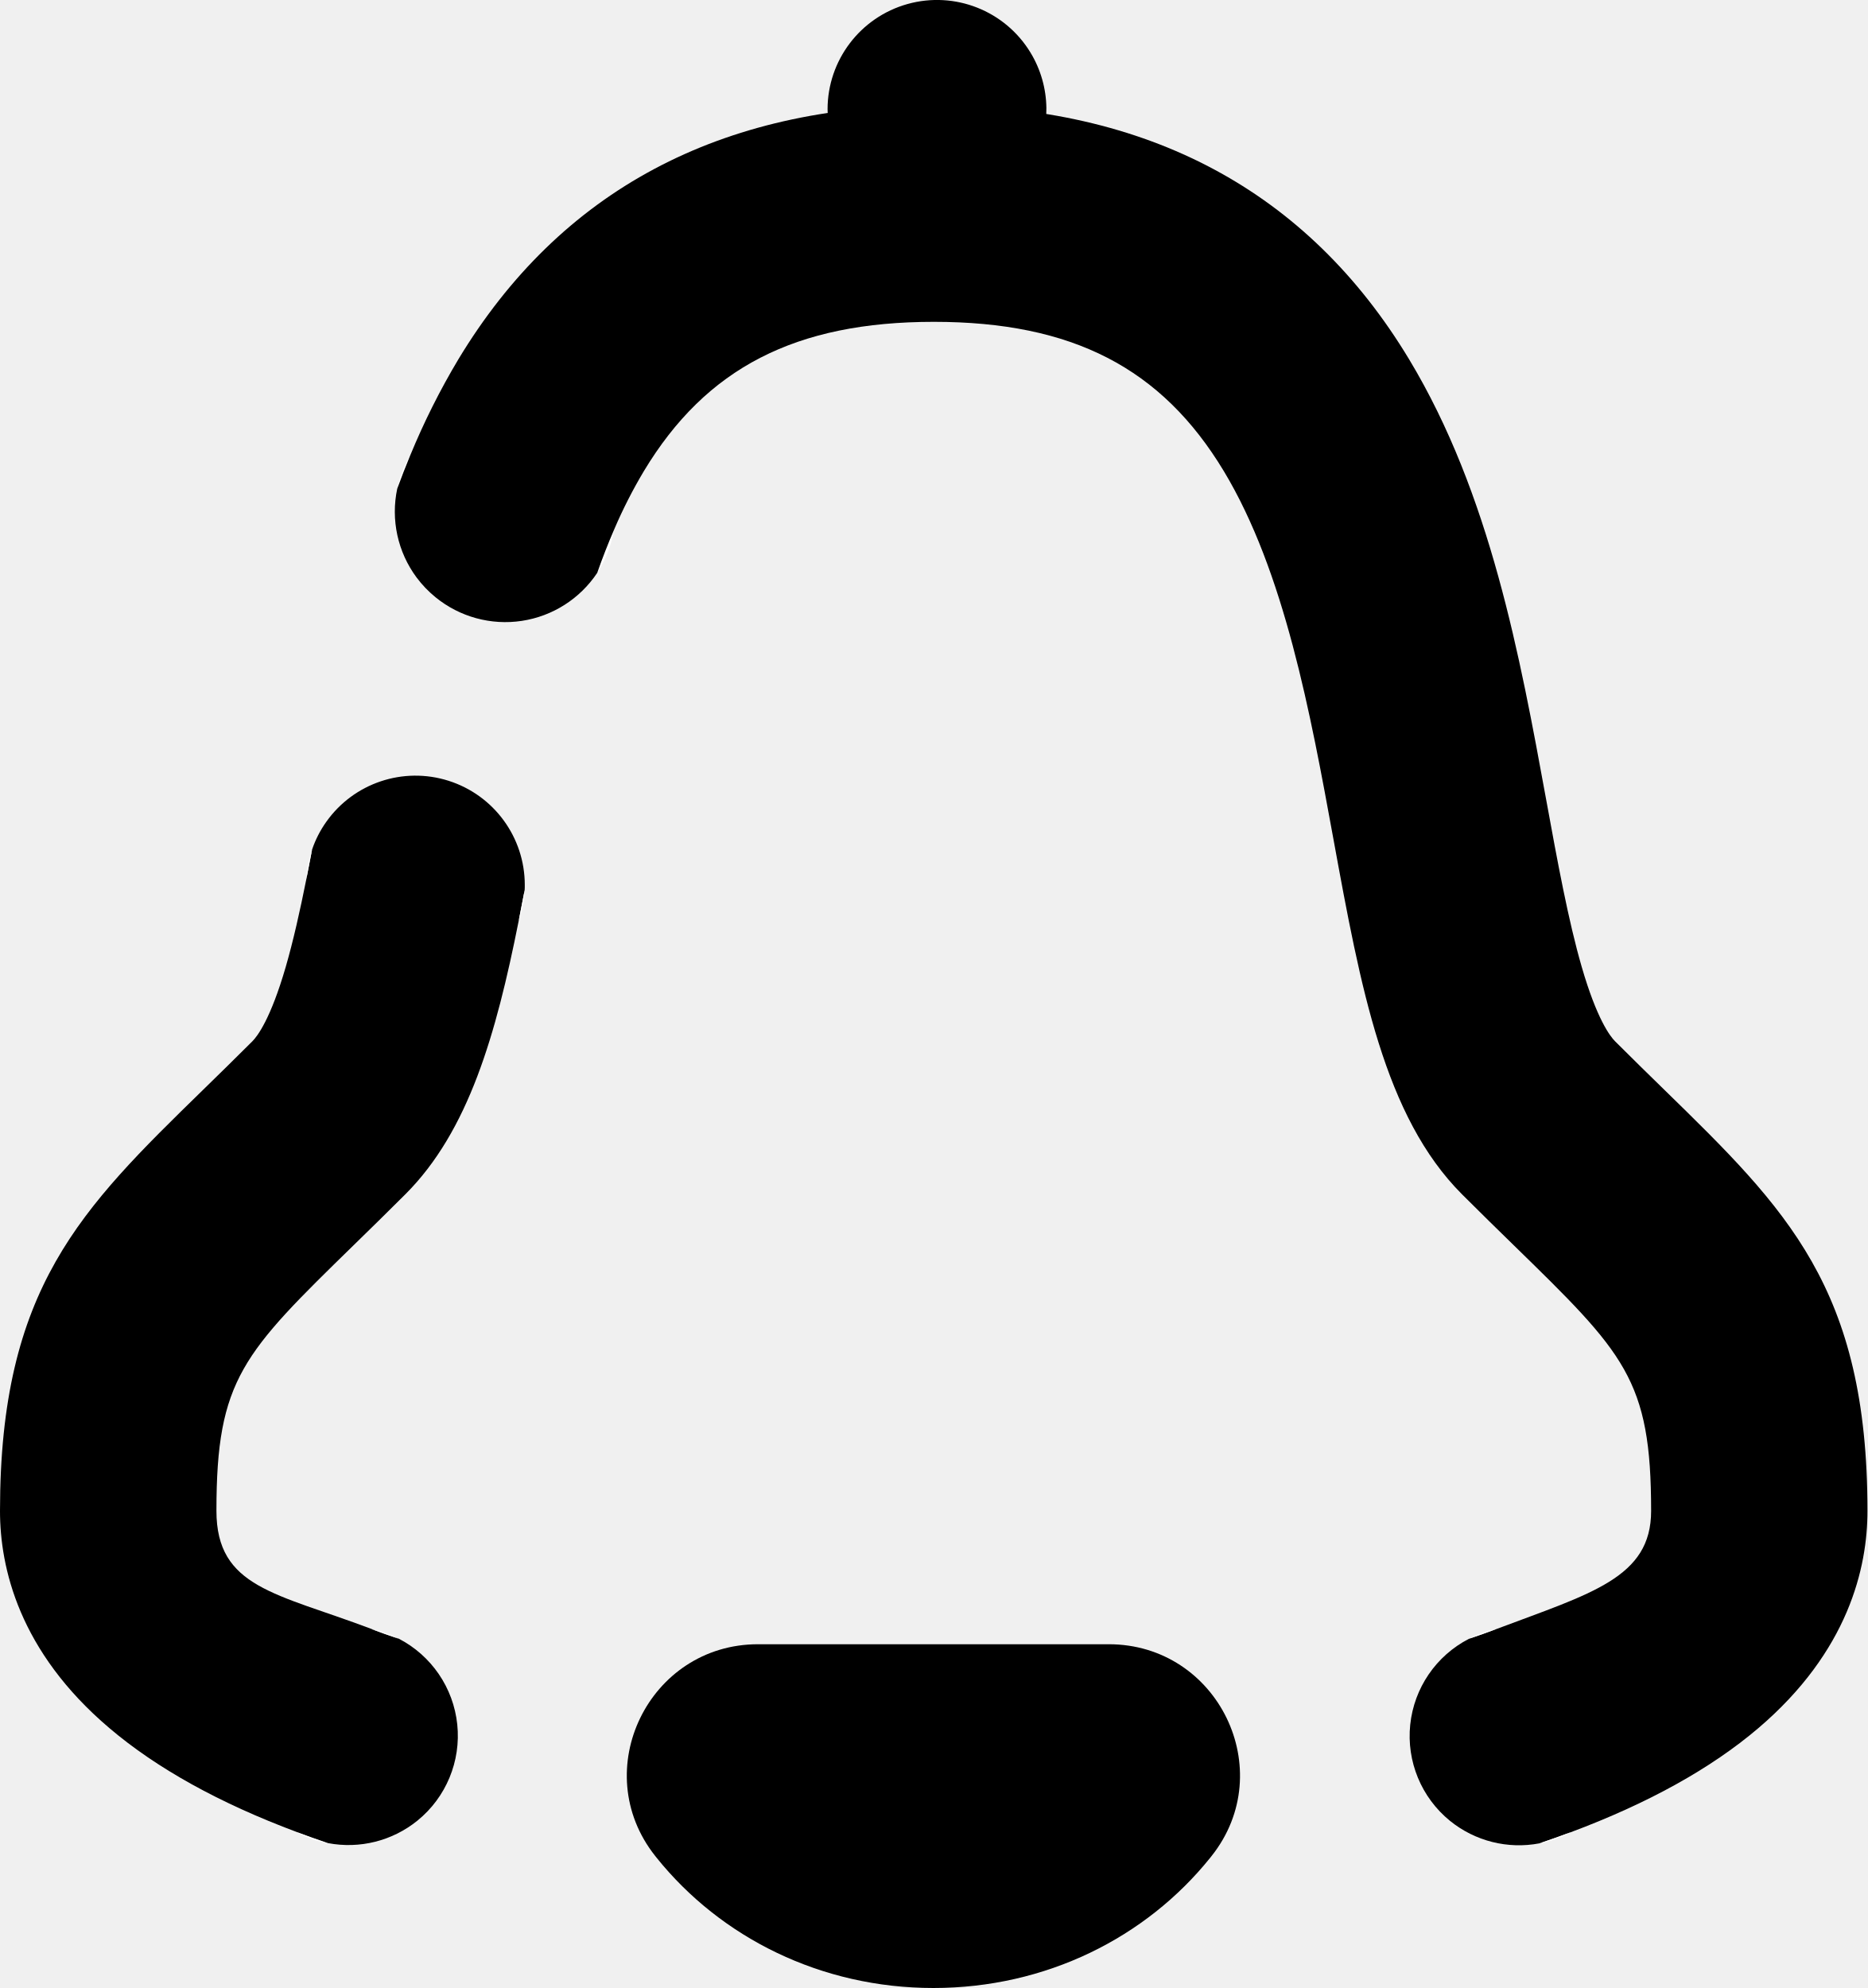
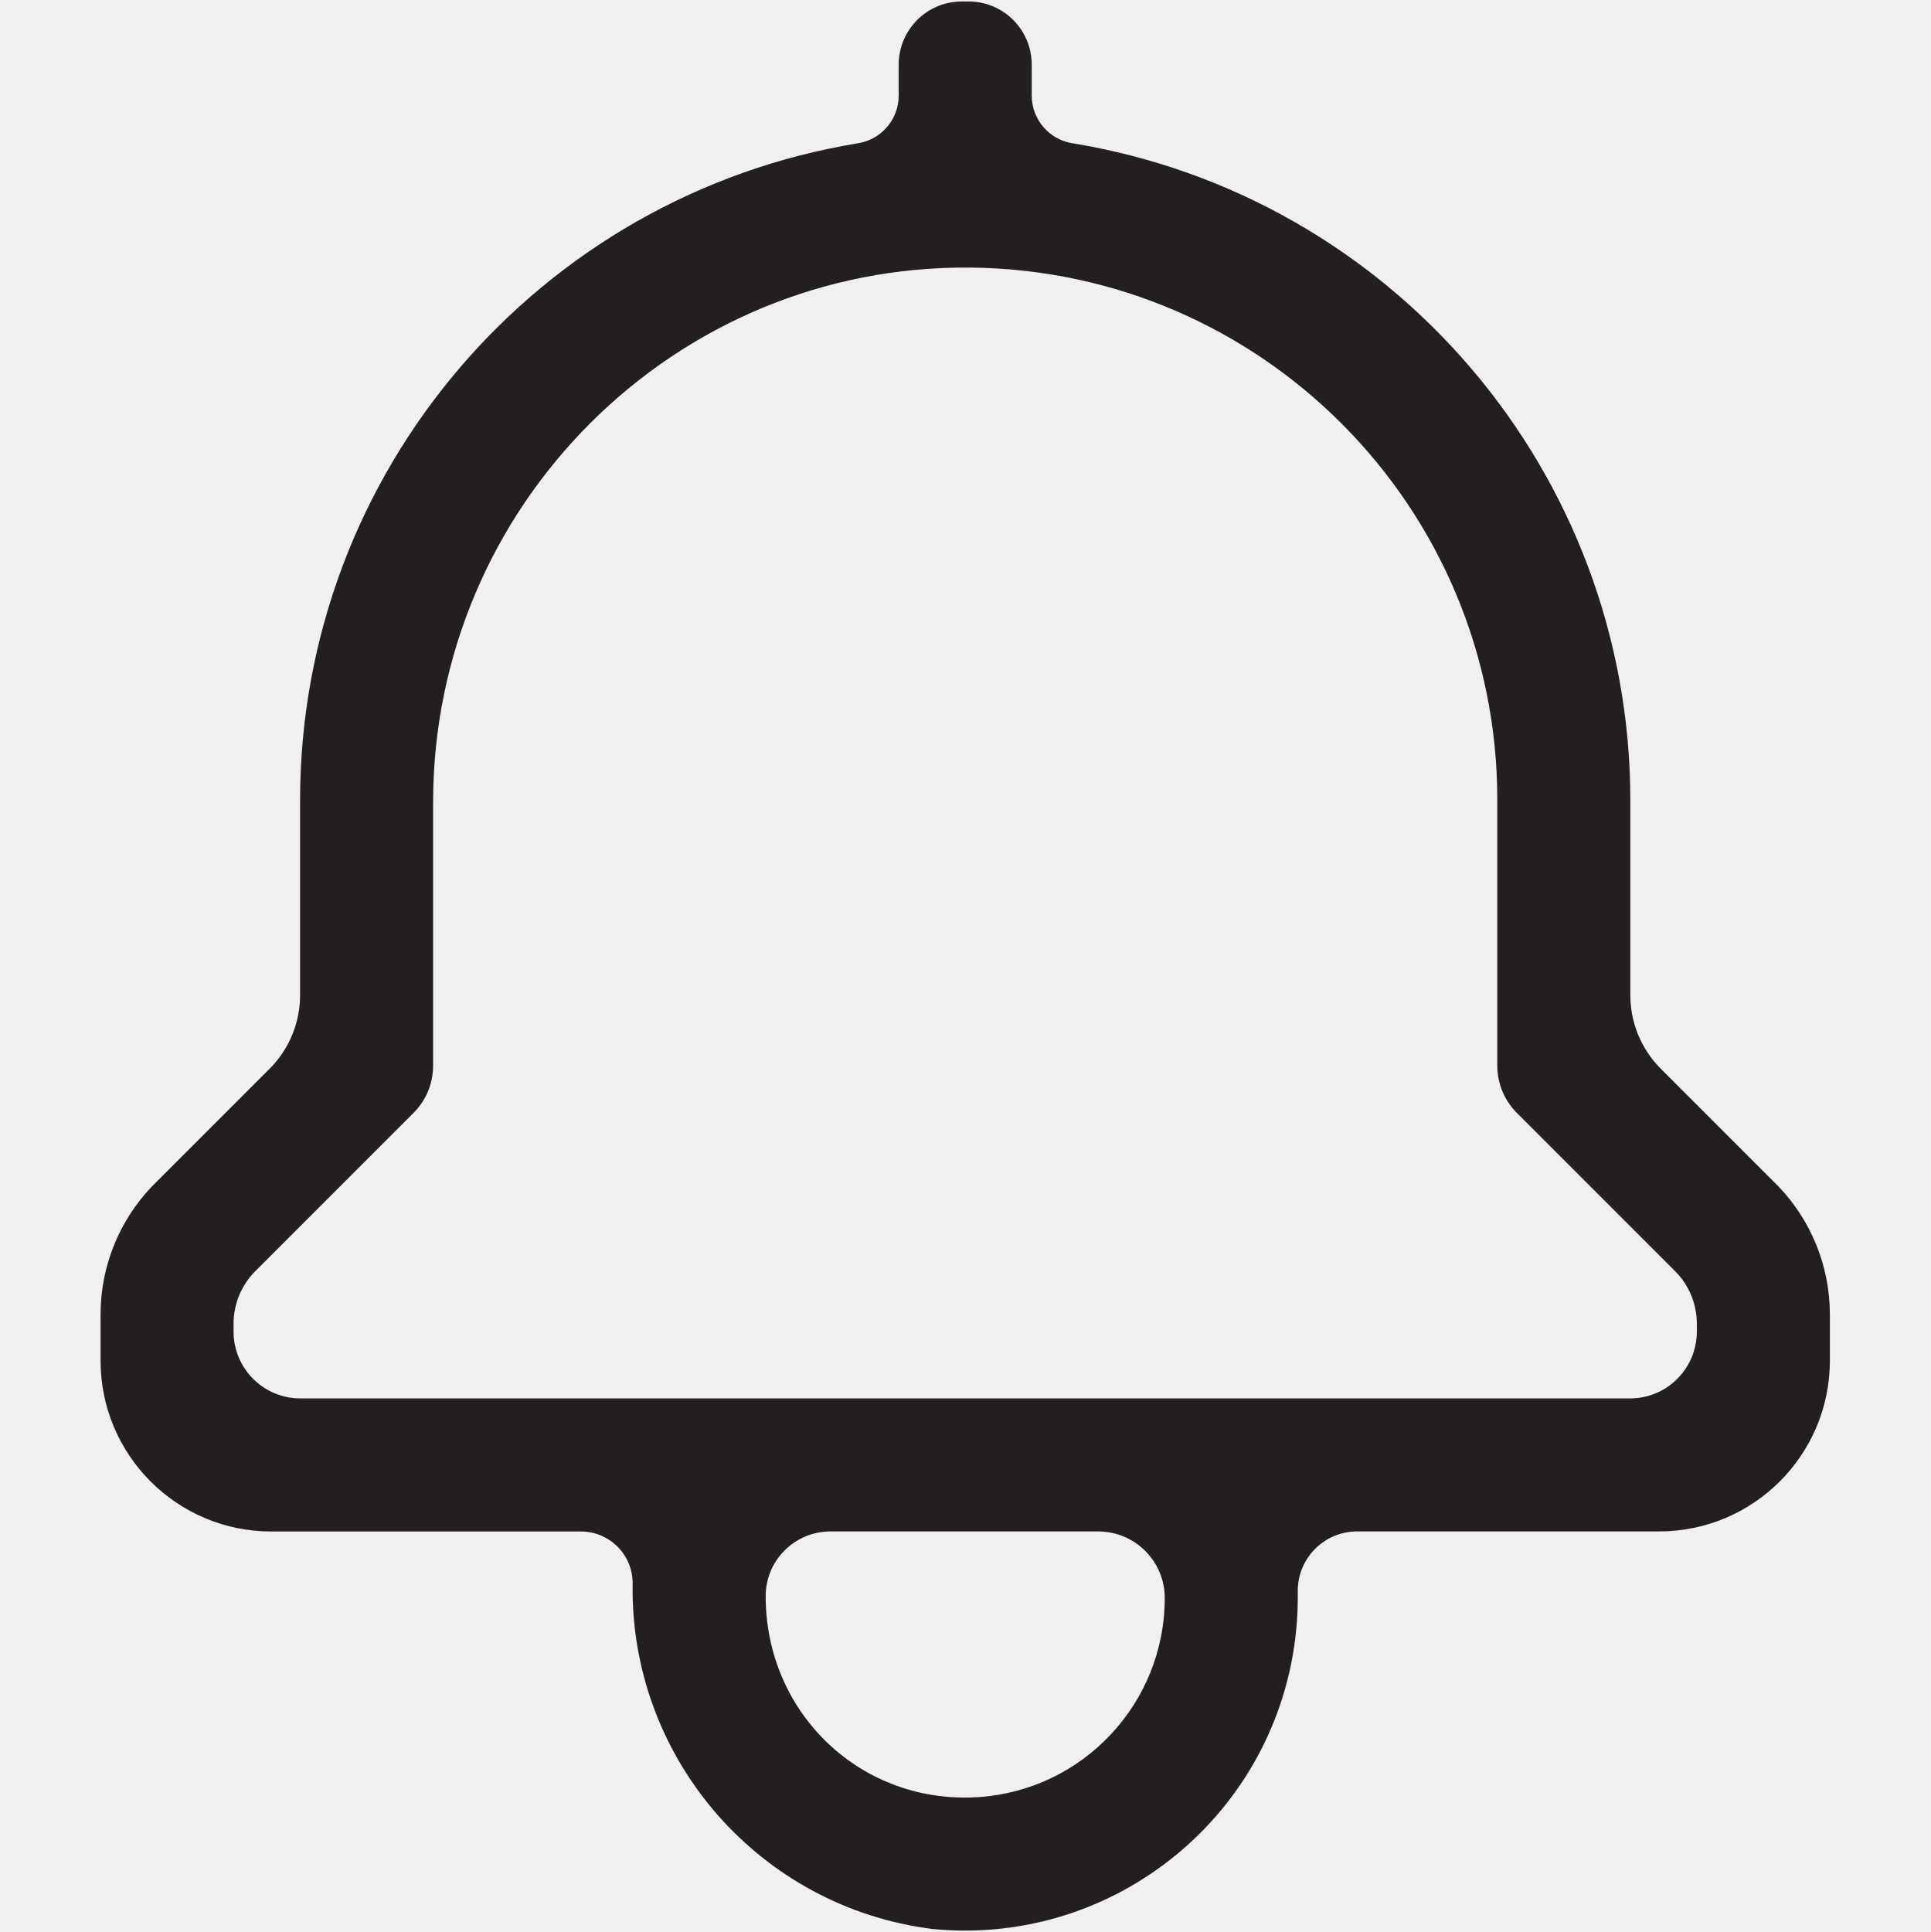
- <svg xmlns="http://www.w3.org/2000/svg" viewBox="0 0 862.92 918.65">
+ <svg xmlns="http://www.w3.org/2000/svg" viewBox="0 0 2600 2601.84">
  <defs>
-     <style>.cls-1{fill:#fff;}</style>
+     <style>.cls-1{fill:none;}.cls-2{fill:#231f20;}</style>
  </defs>
  <g id="Layer_2" data-name="Layer 2">
-     <g id="Bell">
-       <rect x="431.31" y="790.73" width="0.3" height="100" />
-       <path d="M242.49,408.91c0,.81,0,1.61-.06,2.41h0c-.91,4.8-1.82,9.54-2.76,14.22,0,0,0,0,0,0-10.45,52.51-23.14,97.1-52.33,126.3-8.47,8.47-16.52,16.33-23.63,23.27-51.47,50.25-63.7,62.19-63.7,123,0,35.67,27.63,38,71.55,54.59h0q6.1,2.29,12.62,4.49h0a50.51,50.51,0,0,1,8.73,84.1l0,0a50.61,50.61,0,0,1-41.38,10.4h0q-7.35-2.49-14.34-5.1h0c-35.76-13.35-64.86-29.49-86.68-48.07C8.76,763.09,0,724.39,0,698.19c0-103,37.33-139.42,93.84-194.59,7.24-7.07,14.73-14.38,22.78-22.43,2.31-2.31,8.43-10.28,15.43-34.43,3.47-12,6.55-25.73,9.51-40.53v0q1.33-6.66,2.64-13.6h0a49.74,49.74,0,0,1,6.56-12.84,50.5,50.5,0,0,1,91.73,29.17Z" />
-       <path class="cls-1" d="M144.2,392.59q-1.3,6.93-2.64,13.6A49.78,49.78,0,0,1,144.2,392.59Z" />
-       <path class="cls-1" d="M242.43,411.33a49.63,49.63,0,0,1-2.76,14.22C240.61,420.87,241.52,416.13,242.43,411.33Z" />
-       <rect x="431.31" y="790.73" width="0.3" height="100" />
-       <path d="M382.41,50.55a50.49,50.49,0,0,0,6.08,24.06s0,0,0,0a50.56,50.56,0,1,0,87.68-50.31h0a50.56,50.56,0,0,0-93.77,26.23Z" />
-       <path class="cls-1" d="M189.55,210.44q-3.17,7.62-6,15.37A50.31,50.31,0,0,1,189.55,210.44Z" />
-       <path class="cls-1" d="M283.77,244.49a50.41,50.41,0,0,1-7.89,20.19Q279.54,254.3,283.77,244.49Z" />
-       <path d="M862.92,698.19c0,26.2-8.76,64.9-50.49,100.43-21.82,18.58-50.92,34.72-86.68,48.07q-7,2.63-14.38,5.11A50.61,50.61,0,0,1,670,841.4l0,0a50.52,50.52,0,0,1,8.77-84.11q6.53-2.19,12.63-4.49c43.92-16.55,71.55-23.7,71.55-54.59,0-60.85-12.23-72.79-63.7-123-7.11-6.94-15.16-14.8-23.63-23.27-36-36-46.91-95.5-59.5-164.36-10.57-57.79-22.55-123.29-50.61-169.86-28.76-47.73-70.09-69-134-69s-105.26,21.29-134,69a225.24,225.24,0,0,0-13.66,26.81v0q-4.25,9.8-7.89,20.19h0A51,51,0,0,1,201.26,276l0,0a51.66,51.66,0,0,1-8.79-9.18,51.08,51.08,0,0,1-8.92-41,.06.06,0,0,1,0,0q2.85-7.76,6-15.37h0a334.35,334.35,0,0,1,22.23-44.38c47-77.91,120.86-117.41,219.68-117.41s172.73,39.5,219.68,117.41c37.49,62.22,51.21,137.27,63.32,203.48,5.24,28.69,10.2,55.78,16.41,77.21,7,24.15,13.12,32.12,15.43,34.43,8.05,8.05,15.54,15.36,22.78,22.43C825.59,558.77,862.92,595.22,862.92,698.19Z" />
-       <path class="cls-1" d="M691.37,752.78q-6.11,2.29-12.63,4.49A49.7,49.7,0,0,1,691.37,752.78Z" />
-       <path class="cls-1" d="M725.75,846.69a49.87,49.87,0,0,1-14.38,5.11Q718.73,849.31,725.75,846.69Z" />
-       <path class="cls-1" d="M151.52,851.79a49.61,49.61,0,0,1-14.34-5.1Q144.19,849.32,151.52,851.79Z" />
-       <path class="cls-1" d="M184.18,757.27q-6.52-2.19-12.62-4.49A50,50,0,0,1,184.18,757.27Z" />
-       <path d="M512.35,759.8c50.46,0,78.87,58.29,47.52,97.83l-.64.81c-29.71,37-76,60.21-127.92,60.21s-98.21-23.23-127.92-60.21l-.64-.81c-31.35-39.54-2.94-97.83,47.52-97.83Z" />
+     <g id="Container">
+       <rect class="cls-1" width="2600" height="2601.84" />
+     </g>
+     <g id="Notification">
+       <path class="cls-2" d="M2395.24,1597.65l-7.82-7.82-150.57-150.58a140,140,0,0,1-41-99V1077c-.55-441.37-321.34-813.73-751.64-884.12a65.05,65.05,0,0,1-54.62-64.16V87a85,85,0,0,0-85-85h-9.16a85,85,0,0,0-85,85v41.73a65.05,65.05,0,0,1-54.62,64.16C725.5,263.27,404.71,635.63,404.16,1077v263.26a140,140,0,0,1-41,99l-150.5,150.51-.07.07-7.88,7.88-.26.27a249.2,249.2,0,0,0-69,172.49v62c0,127,103,230,230,230H782.47A69.61,69.61,0,0,1,852.08,2132c-.05,2.68-.07,5.37-.07,8,0,231.85,172.38,428.3,403.2,457.71,246.47,24.44,466.08-155.55,490.52-402q2.16-21.81,2.19-43.75v-9.59a80,80,0,0,1,80-80h406.67c127,0,230-103,230-230v-62A249.18,249.18,0,0,0,2395.24,1597.65ZM1318.53,2420.13c-157.92,10.76-287.28-112.25-287.28-270.54a87.16,87.16,0,0,1,87.16-87.17h360.76a89.59,89.59,0,0,1,89.58,89.59C1568.75,2294.21,1458.31,2410.61,1318.53,2420.13ZM404.58,1883.26a90,90,0,0,1-90-90V1782.6a100,100,0,0,1,29.28-70.71l161.06-161.06,52.16-52.16a89.62,89.62,0,0,0,26.25-63.33V1080.66c0-399.22,324.7-724.24,723.89-720.3,392.48,3.88,709.45,323.24,709.45,716.64v358.34a89.6,89.6,0,0,0,26.25,63.33l52.16,52.16,161.06,161.06a100,100,0,0,1,29.28,70.71v10.66a90,90,0,0,1-90,90Z" />
    </g>
  </g>
</svg>
